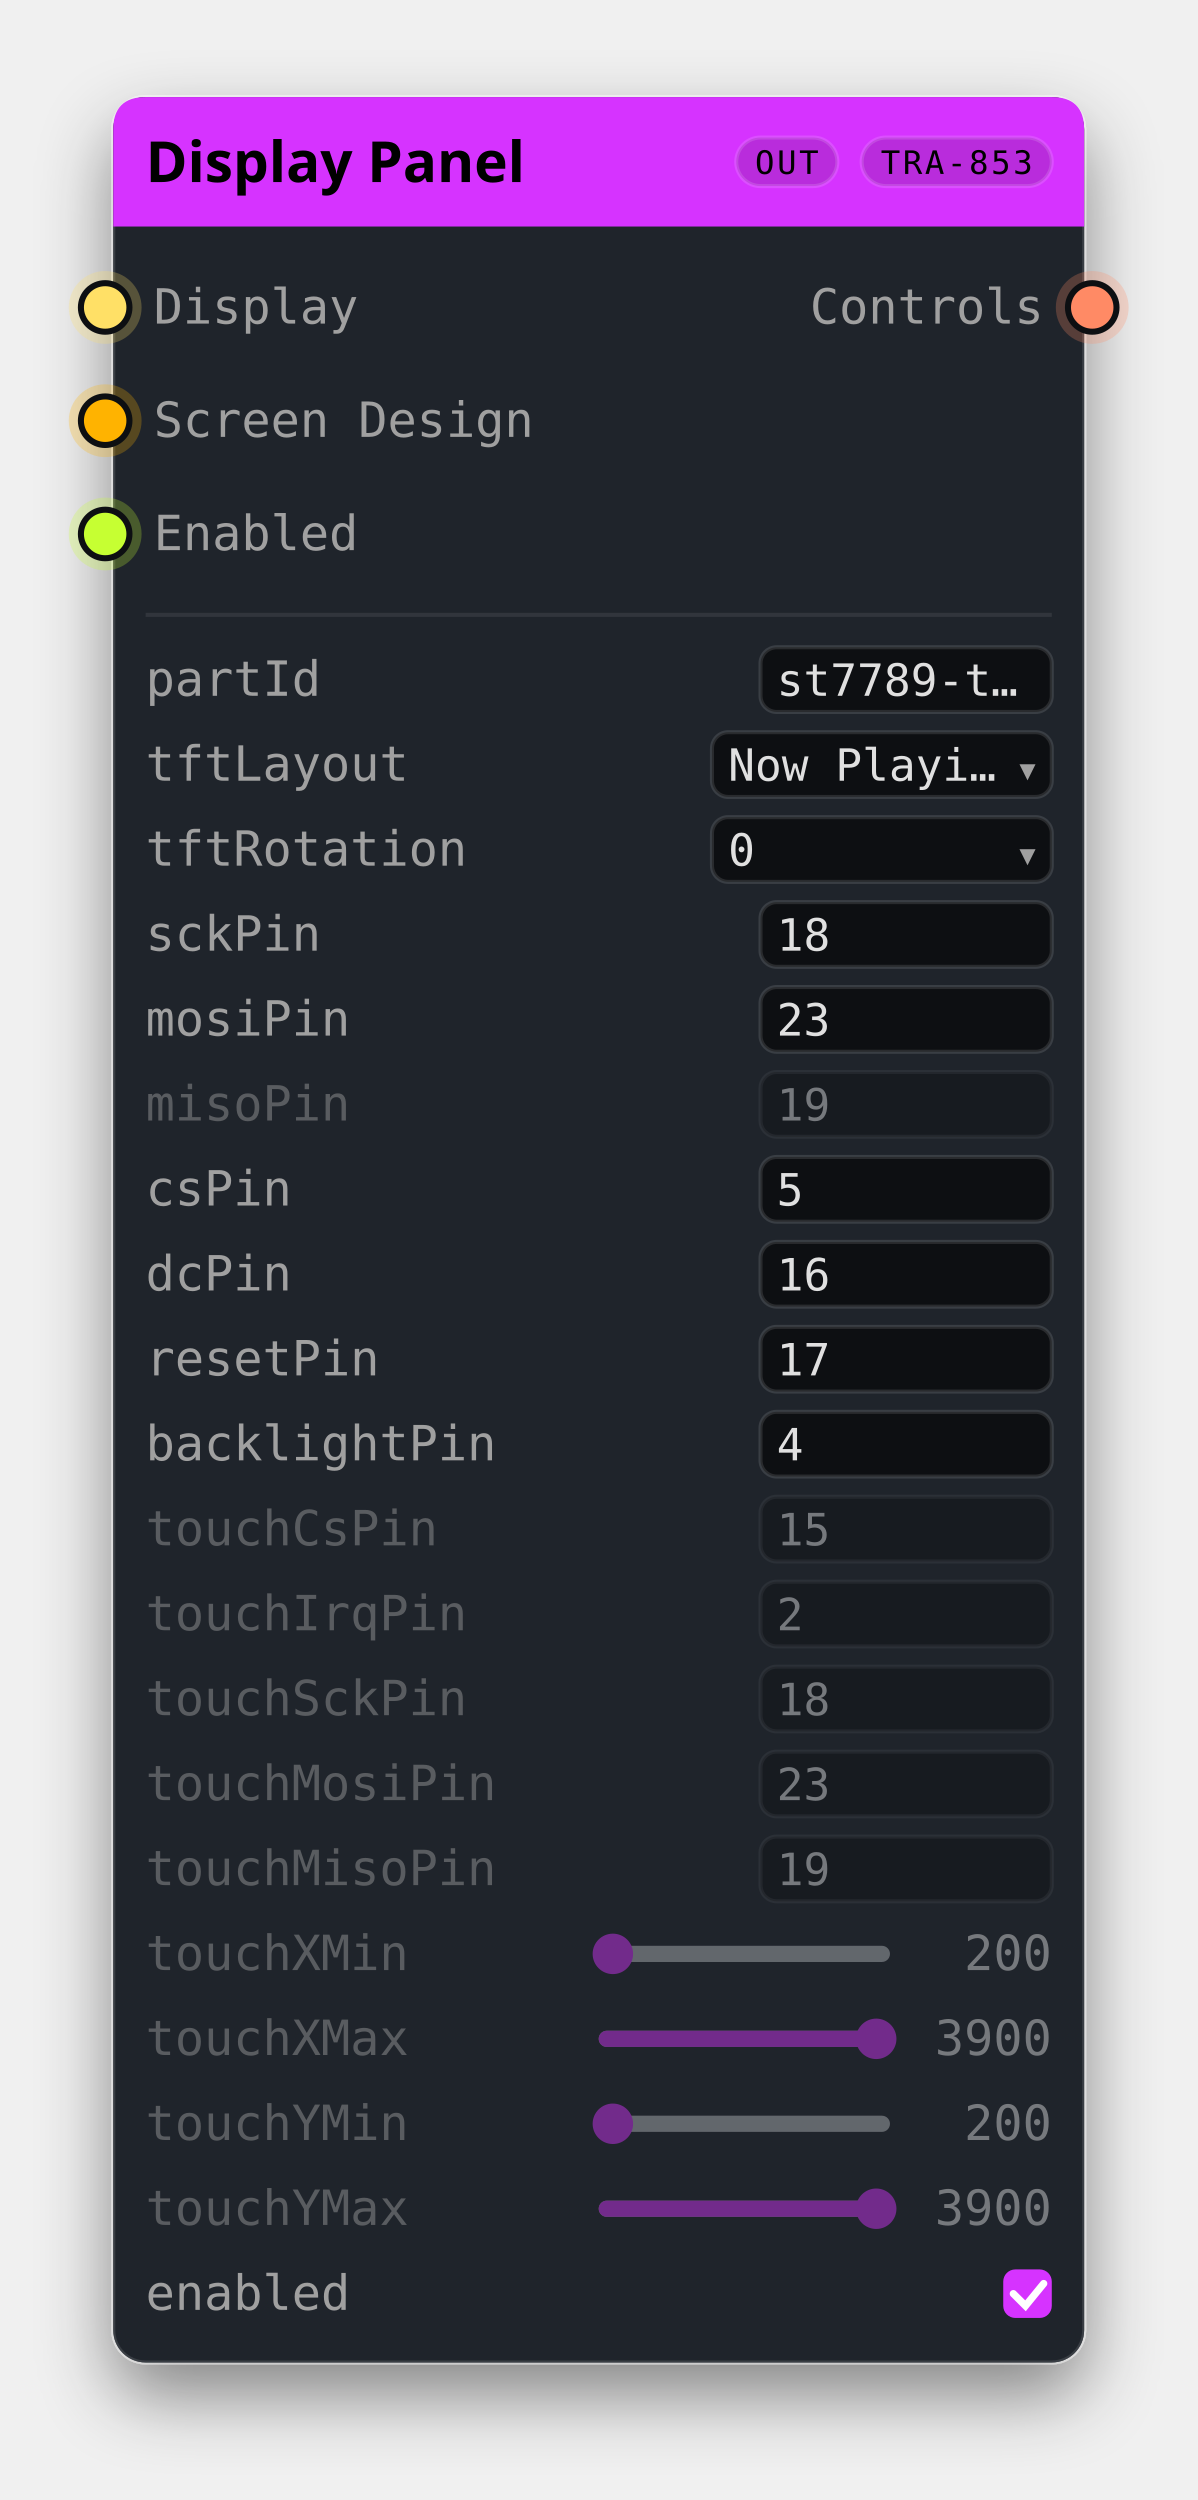
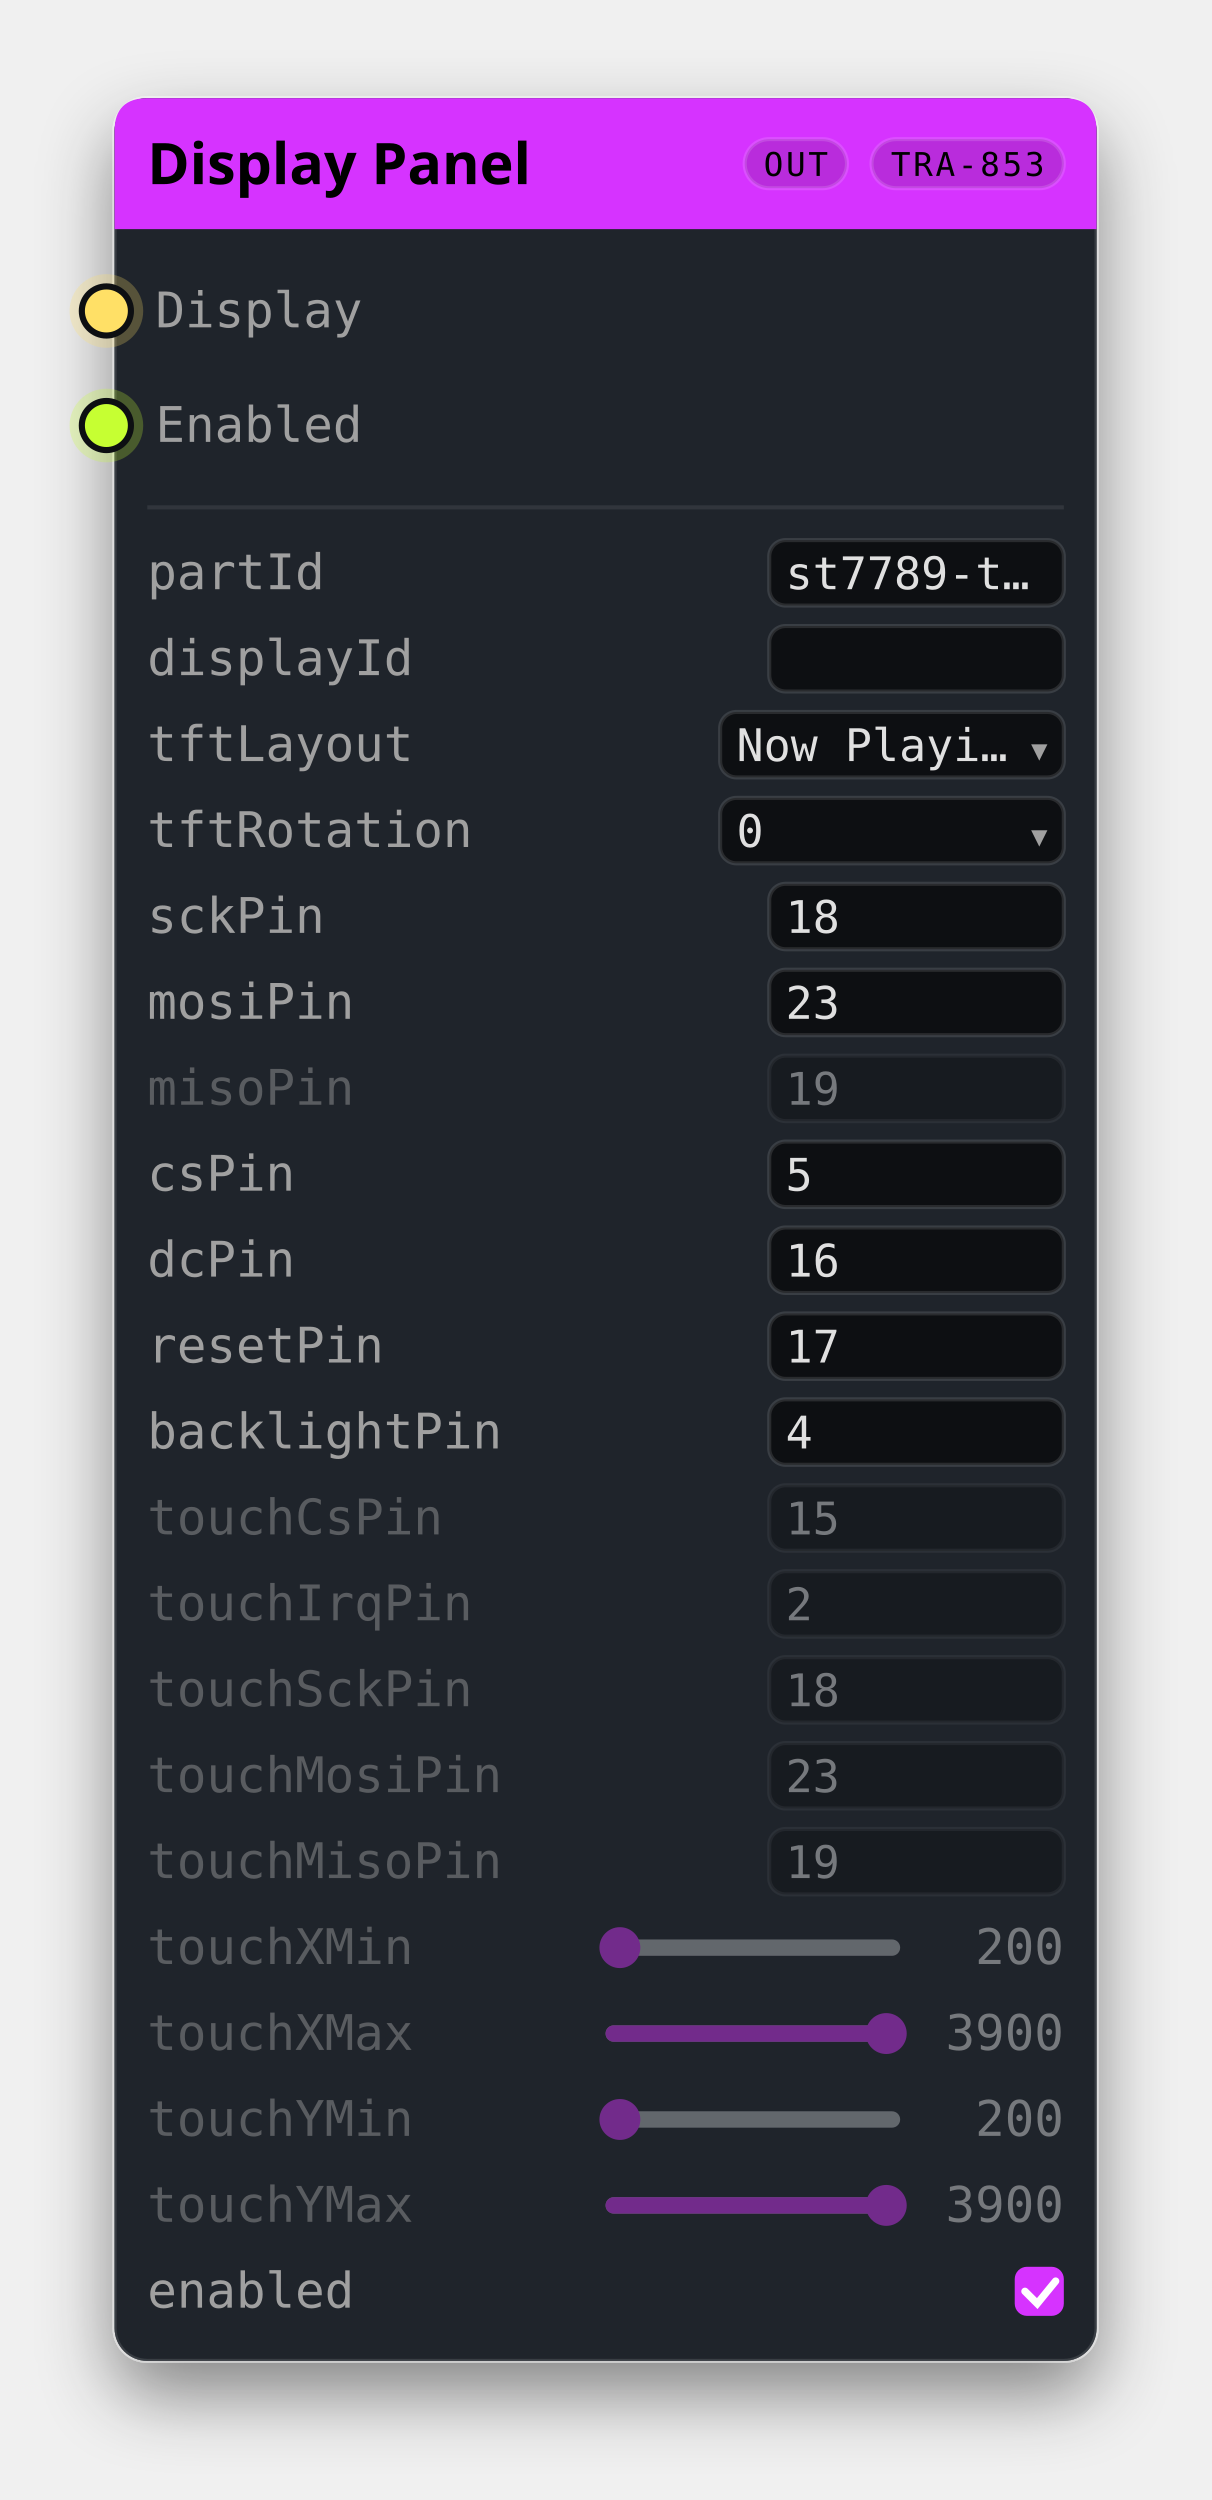
- <svg xmlns="http://www.w3.org/2000/svg" viewBox="0 0 296 618" width="296" height="618" role="img" aria-label="Display Panel node">
+ <svg xmlns="http://www.w3.org/2000/svg" viewBox="0 0 296 611" width="296" height="611" role="img" aria-label="Display Panel node">
  <defs>
    <filter id="shadow" x="-20%" y="-20%" width="140%" height="160%">
      <feDropShadow dx="0" dy="8" stdDeviation="9" flood-color="#000" flood-opacity="0.45" />
    </filter>
  </defs>
  <g transform="translate(28,24)">
-     <rect x="0" y="0" width="240" height="560" rx="8" fill="#1f242b" stroke="rgba(255,255,255,0.12)" filter="url(#shadow)" />
-     <rect x="0" y="0" width="240" height="560" rx="8" fill="#1f242b" stroke="rgba(255,255,255,0.12)" />
+     <rect x="0" y="0" width="240" height="553" rx="8" fill="#1f242b" stroke="rgba(255,255,255,0.12)" filter="url(#shadow)" />
+     <rect x="0" y="0" width="240" height="553" rx="8" fill="#1f242b" stroke="rgba(255,255,255,0.12)" />
    <path d="M0,32 L0,8 Q0,0 8,0 L232,0 Q240,0 240,8 L240,32 Z" fill="#d633ff" />
    <text x="8" y="21" font-family="'Audiowide','Trebuchet MS','Arial Black',sans-serif" font-size="14" font-weight="600" fill="#000">Display Panel</text>
    <rect x="154" y="10" width="25" height="12" rx="6" fill="rgba(0,0,0,0.14)" stroke="rgba(255,255,255,0.14)" />
    <text x="166.5" y="19" text-anchor="middle" font-family="'JetBrains Mono','Cascadia Mono','Consolas',monospace" font-size="8" letter-spacing="0.08em" fill="#000">OUT</text>
    <rect x="185" y="10" width="47" height="12" rx="6" fill="rgba(0,0,0,0.14)" stroke="rgba(255,255,255,0.14)" />
    <text x="208.5" y="19" text-anchor="middle" font-family="'JetBrains Mono','Cascadia Mono','Consolas',monospace" font-size="8" letter-spacing="0.08em" fill="#000">TRA-853</text>
    <circle cx="-2" cy="52" r="9" fill="#ffe066" opacity="0.25" />
    <circle cx="-2" cy="52" r="6" fill="#ffe066" stroke="#0d0f12" stroke-width="1.5" />
    <text x="10" y="56" font-family="'JetBrains Mono','Cascadia Mono','Consolas',monospace" font-size="12" fill="#a0a0a0">Display</text>
-     <circle cx="242" cy="52" r="9" fill="#ff8a65" opacity="0.25" />
-     <circle cx="242" cy="52" r="6" fill="#ff8a65" stroke="#0d0f12" stroke-width="1.5" />
-     <text x="230" y="56" text-anchor="end" font-family="'JetBrains Mono','Cascadia Mono','Consolas',monospace" font-size="12" fill="#a0a0a0">Controls</text>
-     <circle cx="-2" cy="80" r="9" fill="#ffb300" opacity="0.25" />
-     <circle cx="-2" cy="80" r="6" fill="#ffb300" stroke="#0d0f12" stroke-width="1.5" />
-     <text x="10" y="84" font-family="'JetBrains Mono','Cascadia Mono','Consolas',monospace" font-size="12" fill="#a0a0a0">Screen Design</text>
-     <circle cx="-2" cy="108" r="9" fill="#c6ff32" opacity="0.25" />
-     <circle cx="-2" cy="108" r="6" fill="#c6ff32" stroke="#0d0f12" stroke-width="1.5" />
-     <text x="10" y="112" font-family="'JetBrains Mono','Cascadia Mono','Consolas',monospace" font-size="12" fill="#a0a0a0">Enabled</text>
-     <line x1="8" y1="128" x2="232" y2="128" stroke="rgba(255,255,255,0.08)" />
-     <text x="8" y="148" font-family="'JetBrains Mono','Cascadia Mono','Consolas',monospace" font-size="12" fill="#a0a0a0">partId</text>
+     <circle cx="-2" cy="80" r="9" fill="#c6ff32" opacity="0.25" />
+     <circle cx="-2" cy="80" r="6" fill="#c6ff32" stroke="#0d0f12" stroke-width="1.5" />
+     <text x="10" y="84" font-family="'JetBrains Mono','Cascadia Mono','Consolas',monospace" font-size="12" fill="#a0a0a0">Enabled</text>
+     <line x1="8" y1="100" x2="232" y2="100" stroke="rgba(255,255,255,0.08)" />
+     <text x="8" y="120" font-family="'JetBrains Mono','Cascadia Mono','Consolas',monospace" font-size="12" fill="#a0a0a0">partId</text>
    <g>
-       <rect x="160" y="136" width="72" height="16" rx="4" fill="#0d0f12" stroke="rgba(255,255,255,0.12)" />
-       <text x="164" y="148" font-family="'JetBrains Mono','Cascadia Mono','Consolas',monospace" font-size="11" fill="#e0e0e0">st7789-t…</text>
+       <rect x="160" y="108" width="72" height="16" rx="4" fill="#0d0f12" stroke="rgba(255,255,255,0.12)" />
+       <text x="164" y="120" font-family="'JetBrains Mono','Cascadia Mono','Consolas',monospace" font-size="11" fill="#e0e0e0">st7789-t…</text>
    </g>
-     <text x="8" y="169" font-family="'JetBrains Mono','Cascadia Mono','Consolas',monospace" font-size="12" fill="#a0a0a0">tftLayout</text>
+     <text x="8" y="141" font-family="'JetBrains Mono','Cascadia Mono','Consolas',monospace" font-size="12" fill="#a0a0a0">displayId</text>
    <g>
-       <rect x="148" y="157" width="84" height="16" rx="4" fill="#0d0f12" stroke="rgba(255,255,255,0.12)" />
-       <text x="152" y="169" font-family="'JetBrains Mono','Cascadia Mono','Consolas',monospace" font-size="11" fill="#e0e0e0">Now Playi…</text>
-       <text x="228" y="169" text-anchor="end" font-size="8" fill="#a0a0a0">▾</text>
+       <rect x="160" y="129" width="72" height="16" rx="4" fill="#0d0f12" stroke="rgba(255,255,255,0.12)" />
+       <text x="164" y="141" font-family="'JetBrains Mono','Cascadia Mono','Consolas',monospace" font-size="11" fill="#e0e0e0" />
    </g>
-     <text x="8" y="190" font-family="'JetBrains Mono','Cascadia Mono','Consolas',monospace" font-size="12" fill="#a0a0a0">tftRotation</text>
+     <text x="8" y="162" font-family="'JetBrains Mono','Cascadia Mono','Consolas',monospace" font-size="12" fill="#a0a0a0">tftLayout</text>
    <g>
-       <rect x="148" y="178" width="84" height="16" rx="4" fill="#0d0f12" stroke="rgba(255,255,255,0.12)" />
-       <text x="152" y="190" font-family="'JetBrains Mono','Cascadia Mono','Consolas',monospace" font-size="11" fill="#e0e0e0">0</text>
-       <text x="228" y="190" text-anchor="end" font-size="8" fill="#a0a0a0">▾</text>
+       <rect x="148" y="150" width="84" height="16" rx="4" fill="#0d0f12" stroke="rgba(255,255,255,0.12)" />
+       <text x="152" y="162" font-family="'JetBrains Mono','Cascadia Mono','Consolas',monospace" font-size="11" fill="#e0e0e0">Now Playi…</text>
+       <text x="228" y="162" text-anchor="end" font-size="8" fill="#a0a0a0">▾</text>
    </g>
-     <text x="8" y="211" font-family="'JetBrains Mono','Cascadia Mono','Consolas',monospace" font-size="12" fill="#a0a0a0">sckPin</text>
+     <text x="8" y="183" font-family="'JetBrains Mono','Cascadia Mono','Consolas',monospace" font-size="12" fill="#a0a0a0">tftRotation</text>
    <g>
-       <rect x="160" y="199" width="72" height="16" rx="4" fill="#0d0f12" stroke="rgba(255,255,255,0.12)" />
-       <text x="164" y="211" font-family="'JetBrains Mono','Cascadia Mono','Consolas',monospace" font-size="11" fill="#e0e0e0">18</text>
+       <rect x="148" y="171" width="84" height="16" rx="4" fill="#0d0f12" stroke="rgba(255,255,255,0.12)" />
+       <text x="152" y="183" font-family="'JetBrains Mono','Cascadia Mono','Consolas',monospace" font-size="11" fill="#e0e0e0">0</text>
+       <text x="228" y="183" text-anchor="end" font-size="8" fill="#a0a0a0">▾</text>
    </g>
-     <text x="8" y="232" font-family="'JetBrains Mono','Cascadia Mono','Consolas',monospace" font-size="12" fill="#a0a0a0">mosiPin</text>
+     <text x="8" y="204" font-family="'JetBrains Mono','Cascadia Mono','Consolas',monospace" font-size="12" fill="#a0a0a0">sckPin</text>
    <g>
-       <rect x="160" y="220" width="72" height="16" rx="4" fill="#0d0f12" stroke="rgba(255,255,255,0.12)" />
-       <text x="164" y="232" font-family="'JetBrains Mono','Cascadia Mono','Consolas',monospace" font-size="11" fill="#e0e0e0">23</text>
+       <rect x="160" y="192" width="72" height="16" rx="4" fill="#0d0f12" stroke="rgba(255,255,255,0.12)" />
+       <text x="164" y="204" font-family="'JetBrains Mono','Cascadia Mono','Consolas',monospace" font-size="11" fill="#e0e0e0">18</text>
    </g>
-     <text x="8" y="253" font-family="'JetBrains Mono','Cascadia Mono','Consolas',monospace" font-size="12" fill="#a0a0a0" opacity="0.45">misoPin</text>
+     <text x="8" y="225" font-family="'JetBrains Mono','Cascadia Mono','Consolas',monospace" font-size="12" fill="#a0a0a0">mosiPin</text>
+     <g>
+       <rect x="160" y="213" width="72" height="16" rx="4" fill="#0d0f12" stroke="rgba(255,255,255,0.12)" />
+       <text x="164" y="225" font-family="'JetBrains Mono','Cascadia Mono','Consolas',monospace" font-size="11" fill="#e0e0e0">23</text>
+     </g>
+     <text x="8" y="246" font-family="'JetBrains Mono','Cascadia Mono','Consolas',monospace" font-size="12" fill="#a0a0a0" opacity="0.45">misoPin</text>
    <g opacity="0.45">
-       <rect x="160" y="241" width="72" height="16" rx="4" fill="#0d0f12" stroke="rgba(255,255,255,0.12)" />
-       <text x="164" y="253" font-family="'JetBrains Mono','Cascadia Mono','Consolas',monospace" font-size="11" fill="#e0e0e0">19</text>
+       <rect x="160" y="234" width="72" height="16" rx="4" fill="#0d0f12" stroke="rgba(255,255,255,0.12)" />
+       <text x="164" y="246" font-family="'JetBrains Mono','Cascadia Mono','Consolas',monospace" font-size="11" fill="#e0e0e0">19</text>
    </g>
-     <text x="8" y="274" font-family="'JetBrains Mono','Cascadia Mono','Consolas',monospace" font-size="12" fill="#a0a0a0">csPin</text>
+     <text x="8" y="267" font-family="'JetBrains Mono','Cascadia Mono','Consolas',monospace" font-size="12" fill="#a0a0a0">csPin</text>
    <g>
-       <rect x="160" y="262" width="72" height="16" rx="4" fill="#0d0f12" stroke="rgba(255,255,255,0.12)" />
-       <text x="164" y="274" font-family="'JetBrains Mono','Cascadia Mono','Consolas',monospace" font-size="11" fill="#e0e0e0">5</text>
+       <rect x="160" y="255" width="72" height="16" rx="4" fill="#0d0f12" stroke="rgba(255,255,255,0.12)" />
+       <text x="164" y="267" font-family="'JetBrains Mono','Cascadia Mono','Consolas',monospace" font-size="11" fill="#e0e0e0">5</text>
    </g>
-     <text x="8" y="295" font-family="'JetBrains Mono','Cascadia Mono','Consolas',monospace" font-size="12" fill="#a0a0a0">dcPin</text>
+     <text x="8" y="288" font-family="'JetBrains Mono','Cascadia Mono','Consolas',monospace" font-size="12" fill="#a0a0a0">dcPin</text>
    <g>
-       <rect x="160" y="283" width="72" height="16" rx="4" fill="#0d0f12" stroke="rgba(255,255,255,0.12)" />
-       <text x="164" y="295" font-family="'JetBrains Mono','Cascadia Mono','Consolas',monospace" font-size="11" fill="#e0e0e0">16</text>
+       <rect x="160" y="276" width="72" height="16" rx="4" fill="#0d0f12" stroke="rgba(255,255,255,0.12)" />
+       <text x="164" y="288" font-family="'JetBrains Mono','Cascadia Mono','Consolas',monospace" font-size="11" fill="#e0e0e0">16</text>
    </g>
-     <text x="8" y="316" font-family="'JetBrains Mono','Cascadia Mono','Consolas',monospace" font-size="12" fill="#a0a0a0">resetPin</text>
+     <text x="8" y="309" font-family="'JetBrains Mono','Cascadia Mono','Consolas',monospace" font-size="12" fill="#a0a0a0">resetPin</text>
    <g>
-       <rect x="160" y="304" width="72" height="16" rx="4" fill="#0d0f12" stroke="rgba(255,255,255,0.12)" />
-       <text x="164" y="316" font-family="'JetBrains Mono','Cascadia Mono','Consolas',monospace" font-size="11" fill="#e0e0e0">17</text>
+       <rect x="160" y="297" width="72" height="16" rx="4" fill="#0d0f12" stroke="rgba(255,255,255,0.12)" />
+       <text x="164" y="309" font-family="'JetBrains Mono','Cascadia Mono','Consolas',monospace" font-size="11" fill="#e0e0e0">17</text>
    </g>
-     <text x="8" y="337" font-family="'JetBrains Mono','Cascadia Mono','Consolas',monospace" font-size="12" fill="#a0a0a0">backlightPin</text>
+     <text x="8" y="330" font-family="'JetBrains Mono','Cascadia Mono','Consolas',monospace" font-size="12" fill="#a0a0a0">backlightPin</text>
    <g>
-       <rect x="160" y="325" width="72" height="16" rx="4" fill="#0d0f12" stroke="rgba(255,255,255,0.12)" />
-       <text x="164" y="337" font-family="'JetBrains Mono','Cascadia Mono','Consolas',monospace" font-size="11" fill="#e0e0e0">4</text>
+       <rect x="160" y="318" width="72" height="16" rx="4" fill="#0d0f12" stroke="rgba(255,255,255,0.12)" />
+       <text x="164" y="330" font-family="'JetBrains Mono','Cascadia Mono','Consolas',monospace" font-size="11" fill="#e0e0e0">4</text>
    </g>
-     <text x="8" y="358" font-family="'JetBrains Mono','Cascadia Mono','Consolas',monospace" font-size="12" fill="#a0a0a0" opacity="0.45">touchCsPin</text>
+     <text x="8" y="351" font-family="'JetBrains Mono','Cascadia Mono','Consolas',monospace" font-size="12" fill="#a0a0a0" opacity="0.45">touchCsPin</text>
    <g opacity="0.45">
-       <rect x="160" y="346" width="72" height="16" rx="4" fill="#0d0f12" stroke="rgba(255,255,255,0.12)" />
-       <text x="164" y="358" font-family="'JetBrains Mono','Cascadia Mono','Consolas',monospace" font-size="11" fill="#e0e0e0">15</text>
+       <rect x="160" y="339" width="72" height="16" rx="4" fill="#0d0f12" stroke="rgba(255,255,255,0.12)" />
+       <text x="164" y="351" font-family="'JetBrains Mono','Cascadia Mono','Consolas',monospace" font-size="11" fill="#e0e0e0">15</text>
    </g>
-     <text x="8" y="379" font-family="'JetBrains Mono','Cascadia Mono','Consolas',monospace" font-size="12" fill="#a0a0a0" opacity="0.45">touchIrqPin</text>
+     <text x="8" y="372" font-family="'JetBrains Mono','Cascadia Mono','Consolas',monospace" font-size="12" fill="#a0a0a0" opacity="0.45">touchIrqPin</text>
    <g opacity="0.45">
-       <rect x="160" y="367" width="72" height="16" rx="4" fill="#0d0f12" stroke="rgba(255,255,255,0.12)" />
-       <text x="164" y="379" font-family="'JetBrains Mono','Cascadia Mono','Consolas',monospace" font-size="11" fill="#e0e0e0">2</text>
+       <rect x="160" y="360" width="72" height="16" rx="4" fill="#0d0f12" stroke="rgba(255,255,255,0.12)" />
+       <text x="164" y="372" font-family="'JetBrains Mono','Cascadia Mono','Consolas',monospace" font-size="11" fill="#e0e0e0">2</text>
    </g>
-     <text x="8" y="400" font-family="'JetBrains Mono','Cascadia Mono','Consolas',monospace" font-size="12" fill="#a0a0a0" opacity="0.45">touchSckPin</text>
+     <text x="8" y="393" font-family="'JetBrains Mono','Cascadia Mono','Consolas',monospace" font-size="12" fill="#a0a0a0" opacity="0.45">touchSckPin</text>
    <g opacity="0.45">
-       <rect x="160" y="388" width="72" height="16" rx="4" fill="#0d0f12" stroke="rgba(255,255,255,0.12)" />
-       <text x="164" y="400" font-family="'JetBrains Mono','Cascadia Mono','Consolas',monospace" font-size="11" fill="#e0e0e0">18</text>
+       <rect x="160" y="381" width="72" height="16" rx="4" fill="#0d0f12" stroke="rgba(255,255,255,0.12)" />
+       <text x="164" y="393" font-family="'JetBrains Mono','Cascadia Mono','Consolas',monospace" font-size="11" fill="#e0e0e0">18</text>
    </g>
-     <text x="8" y="421" font-family="'JetBrains Mono','Cascadia Mono','Consolas',monospace" font-size="12" fill="#a0a0a0" opacity="0.45">touchMosiPin</text>
+     <text x="8" y="414" font-family="'JetBrains Mono','Cascadia Mono','Consolas',monospace" font-size="12" fill="#a0a0a0" opacity="0.45">touchMosiPin</text>
    <g opacity="0.45">
-       <rect x="160" y="409" width="72" height="16" rx="4" fill="#0d0f12" stroke="rgba(255,255,255,0.12)" />
-       <text x="164" y="421" font-family="'JetBrains Mono','Cascadia Mono','Consolas',monospace" font-size="11" fill="#e0e0e0">23</text>
+       <rect x="160" y="402" width="72" height="16" rx="4" fill="#0d0f12" stroke="rgba(255,255,255,0.12)" />
+       <text x="164" y="414" font-family="'JetBrains Mono','Cascadia Mono','Consolas',monospace" font-size="11" fill="#e0e0e0">23</text>
    </g>
-     <text x="8" y="442" font-family="'JetBrains Mono','Cascadia Mono','Consolas',monospace" font-size="12" fill="#a0a0a0" opacity="0.45">touchMisoPin</text>
+     <text x="8" y="435" font-family="'JetBrains Mono','Cascadia Mono','Consolas',monospace" font-size="12" fill="#a0a0a0" opacity="0.45">touchMisoPin</text>
    <g opacity="0.45">
-       <rect x="160" y="430" width="72" height="16" rx="4" fill="#0d0f12" stroke="rgba(255,255,255,0.12)" />
-       <text x="164" y="442" font-family="'JetBrains Mono','Cascadia Mono','Consolas',monospace" font-size="11" fill="#e0e0e0">19</text>
+       <rect x="160" y="423" width="72" height="16" rx="4" fill="#0d0f12" stroke="rgba(255,255,255,0.12)" />
+       <text x="164" y="435" font-family="'JetBrains Mono','Cascadia Mono','Consolas',monospace" font-size="11" fill="#e0e0e0">19</text>
    </g>
-     <text x="8" y="463" font-family="'JetBrains Mono','Cascadia Mono','Consolas',monospace" font-size="12" fill="#a0a0a0" opacity="0.45">touchXMin</text>
+     <text x="8" y="456" font-family="'JetBrains Mono','Cascadia Mono','Consolas',monospace" font-size="12" fill="#a0a0a0" opacity="0.45">touchXMin</text>
    <g opacity="0.45">
-       <rect x="120" y="457" width="72" height="4" rx="2" fill="#cfd2d6" opacity="0.85" />
-       <rect x="120" y="457" width="3.5" height="4" rx="2" fill="#d633ff" />
-       <circle cx="123.5" cy="459" r="5" fill="#d633ff" />
-       <text x="232" y="463" text-anchor="end" font-family="'JetBrains Mono','Cascadia Mono','Consolas',monospace" font-size="12" fill="#e0e0e0">200</text>
+       <rect x="120" y="450" width="72" height="4" rx="2" fill="#cfd2d6" opacity="0.85" />
+       <rect x="120" y="450" width="3.5" height="4" rx="2" fill="#d633ff" />
+       <circle cx="123.5" cy="452" r="5" fill="#d633ff" />
+       <text x="232" y="456" text-anchor="end" font-family="'JetBrains Mono','Cascadia Mono','Consolas',monospace" font-size="12" fill="#e0e0e0">200</text>
    </g>
-     <text x="8" y="484" font-family="'JetBrains Mono','Cascadia Mono','Consolas',monospace" font-size="12" fill="#a0a0a0" opacity="0.45">touchXMax</text>
+     <text x="8" y="477" font-family="'JetBrains Mono','Cascadia Mono','Consolas',monospace" font-size="12" fill="#a0a0a0" opacity="0.45">touchXMax</text>
    <g opacity="0.45">
-       <rect x="120" y="478" width="72" height="4" rx="2" fill="#cfd2d6" opacity="0.85" />
-       <rect x="120" y="478" width="68.6" height="4" rx="2" fill="#d633ff" />
-       <circle cx="188.6" cy="480" r="5" fill="#d633ff" />
-       <text x="232" y="484" text-anchor="end" font-family="'JetBrains Mono','Cascadia Mono','Consolas',monospace" font-size="12" fill="#e0e0e0">3900</text>
+       <rect x="120" y="471" width="72" height="4" rx="2" fill="#cfd2d6" opacity="0.85" />
+       <rect x="120" y="471" width="68.6" height="4" rx="2" fill="#d633ff" />
+       <circle cx="188.6" cy="473" r="5" fill="#d633ff" />
+       <text x="232" y="477" text-anchor="end" font-family="'JetBrains Mono','Cascadia Mono','Consolas',monospace" font-size="12" fill="#e0e0e0">3900</text>
    </g>
-     <text x="8" y="505" font-family="'JetBrains Mono','Cascadia Mono','Consolas',monospace" font-size="12" fill="#a0a0a0" opacity="0.45">touchYMin</text>
+     <text x="8" y="498" font-family="'JetBrains Mono','Cascadia Mono','Consolas',monospace" font-size="12" fill="#a0a0a0" opacity="0.45">touchYMin</text>
    <g opacity="0.45">
-       <rect x="120" y="499" width="72" height="4" rx="2" fill="#cfd2d6" opacity="0.85" />
-       <rect x="120" y="499" width="3.5" height="4" rx="2" fill="#d633ff" />
-       <circle cx="123.5" cy="501" r="5" fill="#d633ff" />
-       <text x="232" y="505" text-anchor="end" font-family="'JetBrains Mono','Cascadia Mono','Consolas',monospace" font-size="12" fill="#e0e0e0">200</text>
+       <rect x="120" y="492" width="72" height="4" rx="2" fill="#cfd2d6" opacity="0.85" />
+       <rect x="120" y="492" width="3.5" height="4" rx="2" fill="#d633ff" />
+       <circle cx="123.5" cy="494" r="5" fill="#d633ff" />
+       <text x="232" y="498" text-anchor="end" font-family="'JetBrains Mono','Cascadia Mono','Consolas',monospace" font-size="12" fill="#e0e0e0">200</text>
    </g>
-     <text x="8" y="526" font-family="'JetBrains Mono','Cascadia Mono','Consolas',monospace" font-size="12" fill="#a0a0a0" opacity="0.45">touchYMax</text>
+     <text x="8" y="519" font-family="'JetBrains Mono','Cascadia Mono','Consolas',monospace" font-size="12" fill="#a0a0a0" opacity="0.45">touchYMax</text>
    <g opacity="0.45">
-       <rect x="120" y="520" width="72" height="4" rx="2" fill="#cfd2d6" opacity="0.85" />
-       <rect x="120" y="520" width="68.6" height="4" rx="2" fill="#d633ff" />
-       <circle cx="188.6" cy="522" r="5" fill="#d633ff" />
-       <text x="232" y="526" text-anchor="end" font-family="'JetBrains Mono','Cascadia Mono','Consolas',monospace" font-size="12" fill="#e0e0e0">3900</text>
+       <rect x="120" y="513" width="72" height="4" rx="2" fill="#cfd2d6" opacity="0.85" />
+       <rect x="120" y="513" width="68.6" height="4" rx="2" fill="#d633ff" />
+       <circle cx="188.6" cy="515" r="5" fill="#d633ff" />
+       <text x="232" y="519" text-anchor="end" font-family="'JetBrains Mono','Cascadia Mono','Consolas',monospace" font-size="12" fill="#e0e0e0">3900</text>
    </g>
-     <text x="8" y="547" font-family="'JetBrains Mono','Cascadia Mono','Consolas',monospace" font-size="12" fill="#a0a0a0">enabled</text>
+     <text x="8" y="540" font-family="'JetBrains Mono','Cascadia Mono','Consolas',monospace" font-size="12" fill="#a0a0a0">enabled</text>
    <g>
-       <rect x="220" y="537" width="12" height="12" rx="3" fill="#d633ff" />
-       <path d="M222.5,543 l3,3 l4.5,-5.5" fill="none" stroke="#fff" stroke-width="1.8" stroke-linecap="round" />
+       <rect x="220" y="530" width="12" height="12" rx="3" fill="#d633ff" />
+       <path d="M222.5,536 l3,3 l4.5,-5.5" fill="none" stroke="#fff" stroke-width="1.8" stroke-linecap="round" />
    </g>
  </g>
</svg>
